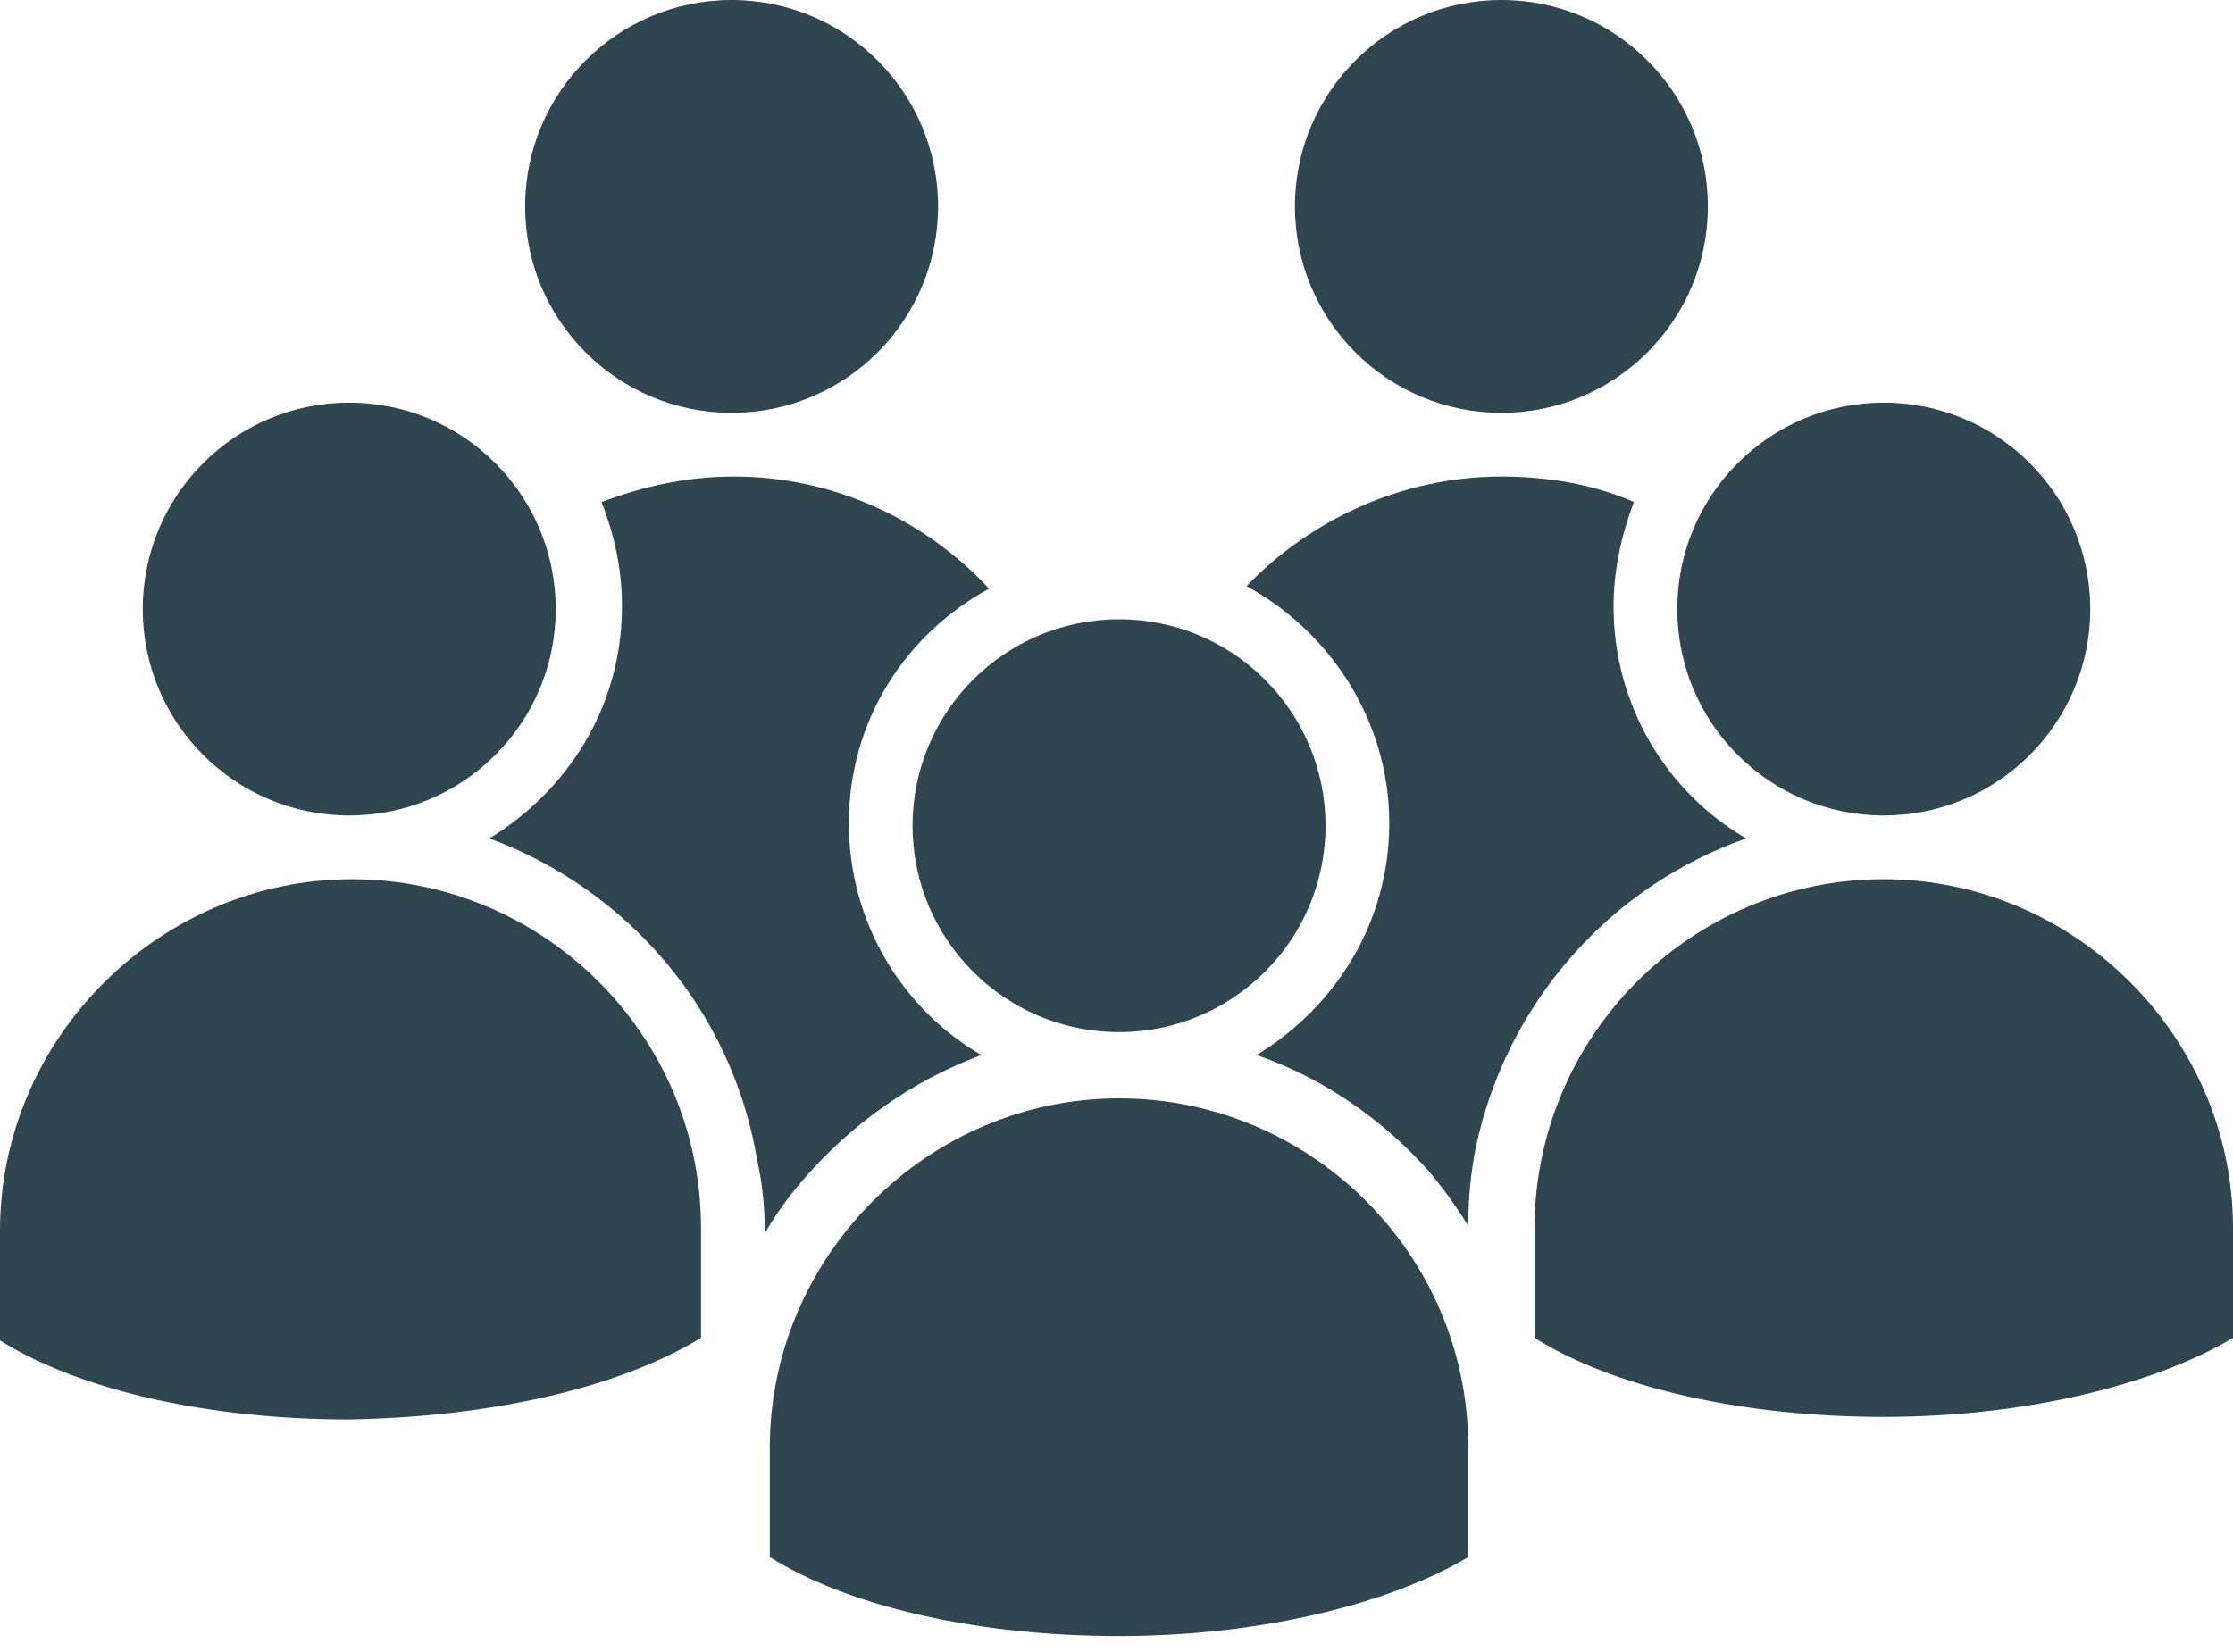
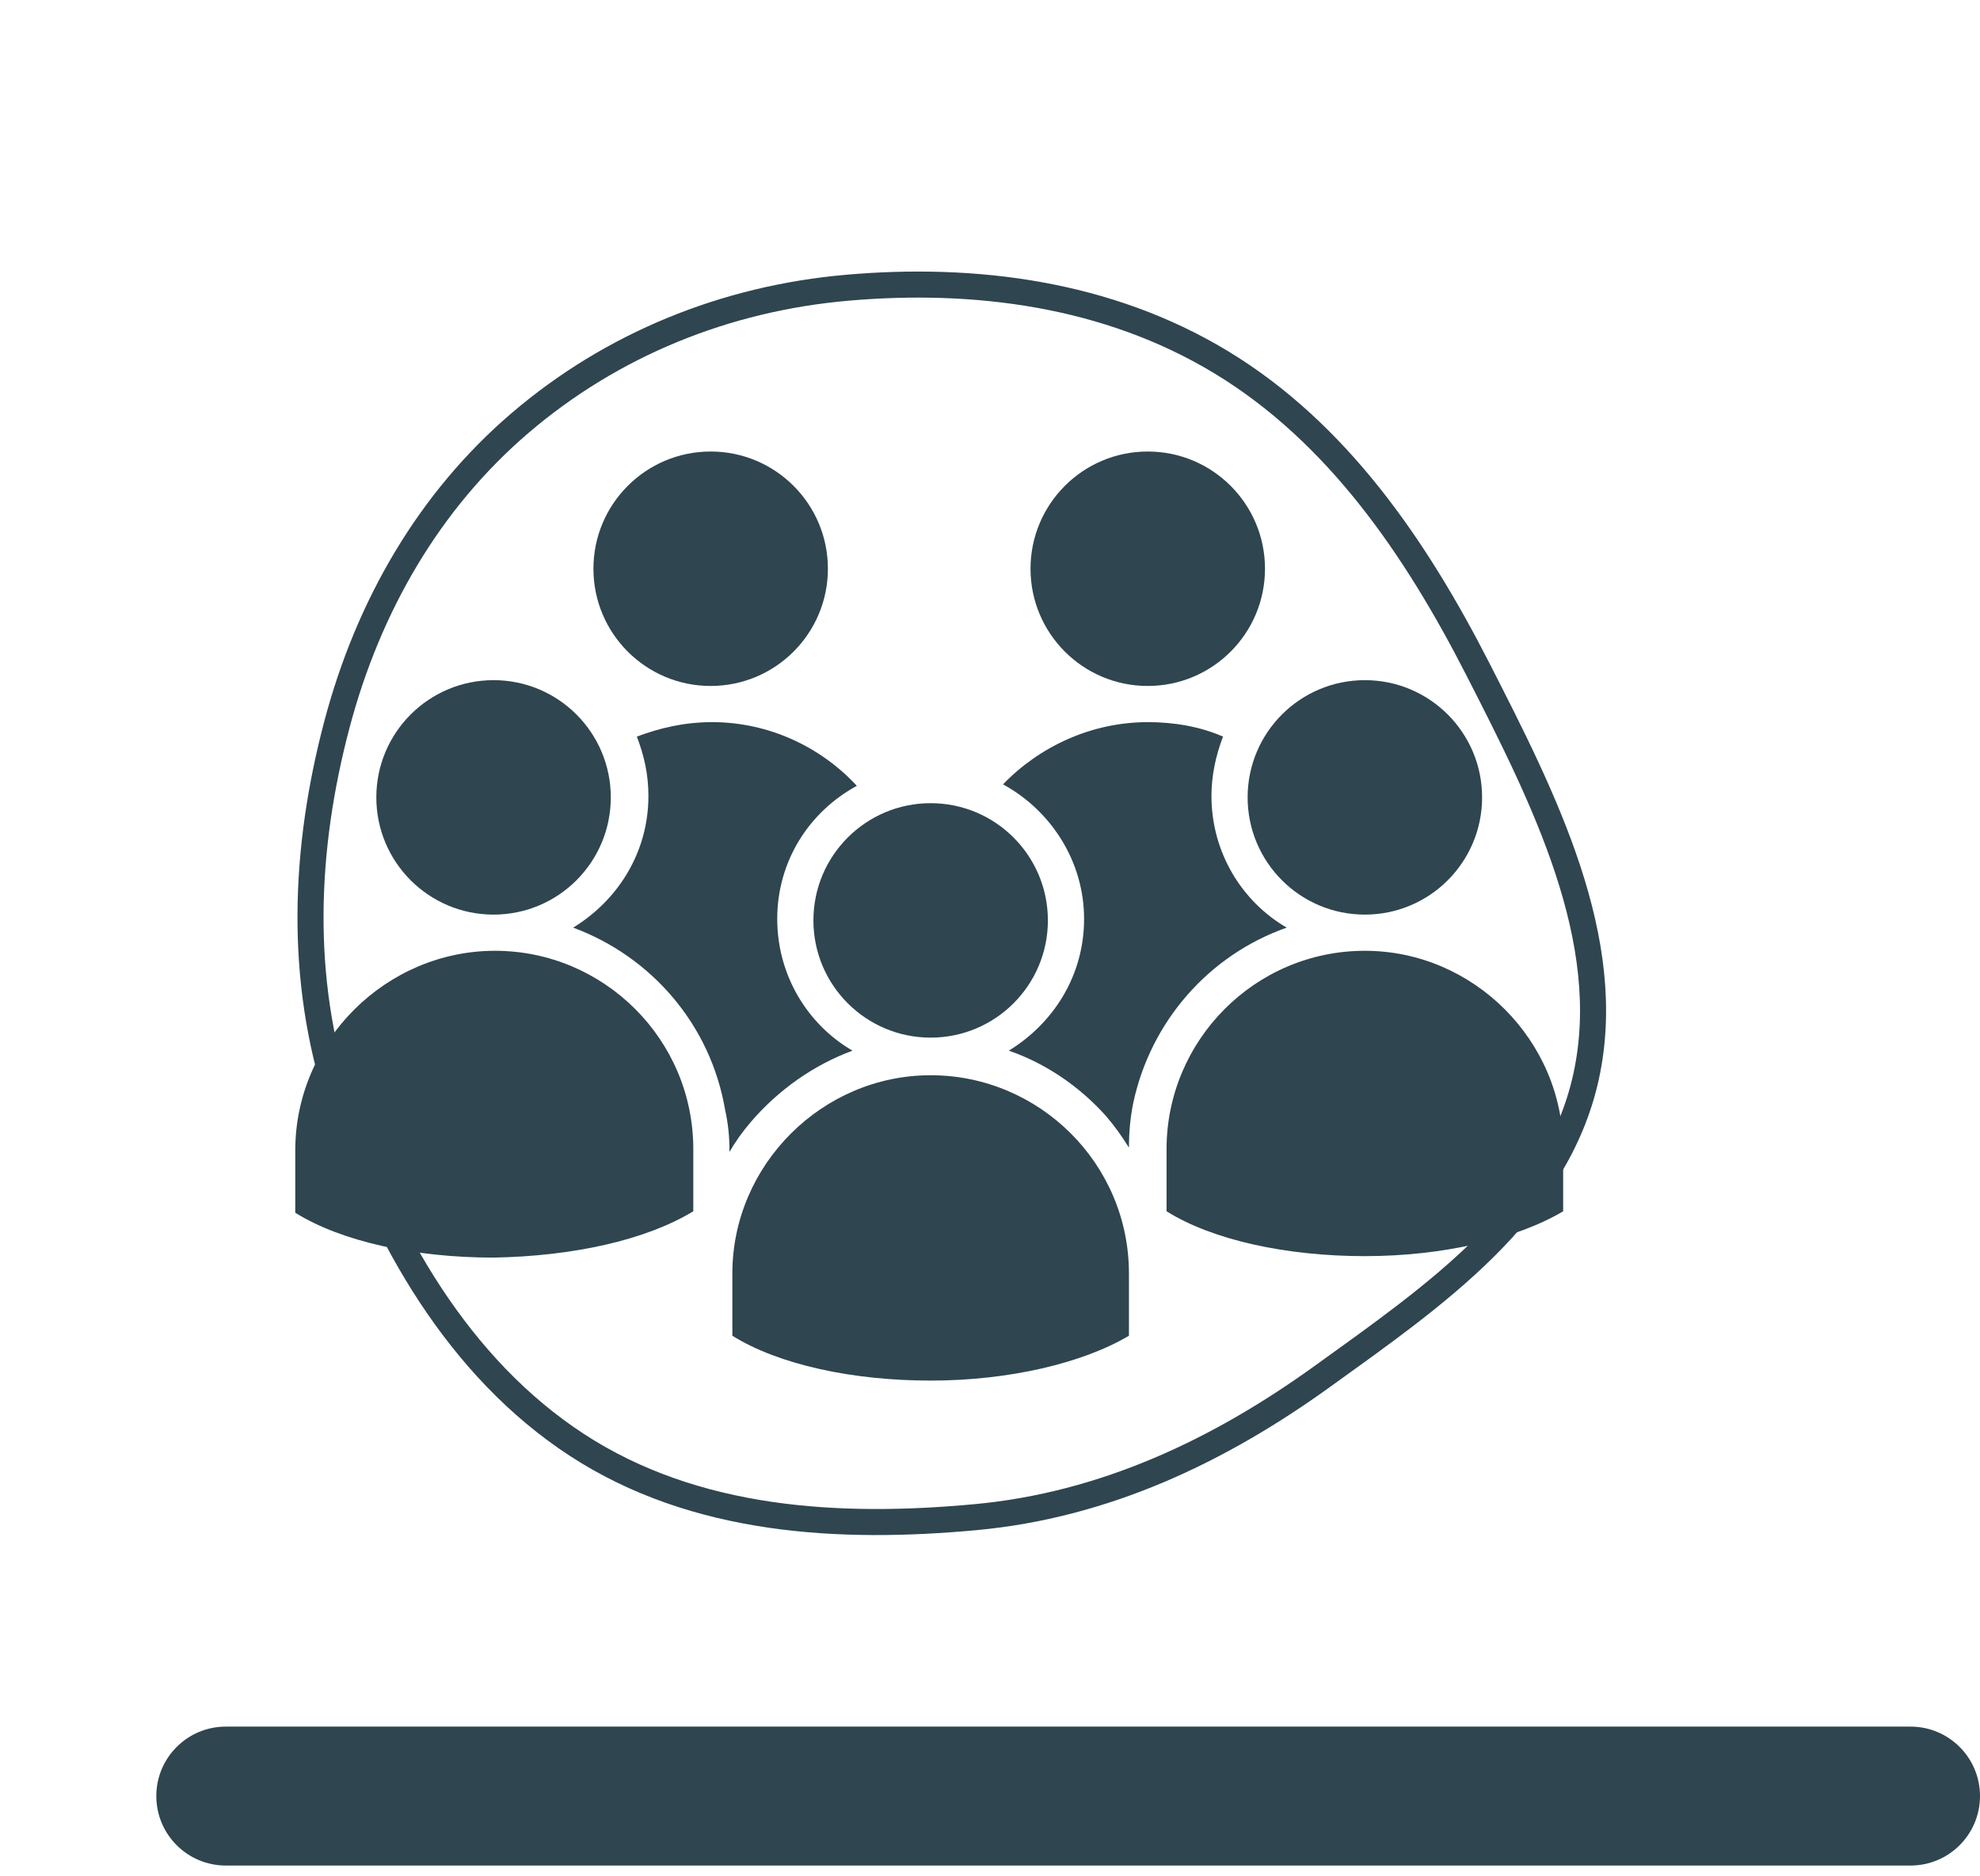
- <svg xmlns="http://www.w3.org/2000/svg" width="73" height="54" viewBox="0 0 73 54" fill="none">
-   <path d="M23.917 13.5C27.645 13.5 30.667 10.478 30.667 6.75C30.667 3.022 27.645 0 23.917 0C20.189 0 17.167 3.022 17.167 6.75C17.167 10.478 20.189 13.5 23.917 13.5Z" fill="#2F4550" />
-   <path d="M24.75 37.916C24.917 38.666 25 39.416 25 40.25V40.333C25.333 39.75 25.75 39.166 26.25 38.583C27.833 36.75 29.833 35.333 32.083 34.5C29.5 33 27.75 30.166 27.75 26.916C27.75 23.583 29.583 20.75 32.333 19.25C30.25 17 27.25 15.583 24 15.583C22.417 15.583 21 15.916 19.667 16.416C20.083 17.5 20.333 18.583 20.333 19.833C20.333 23.083 18.583 25.833 16 27.416C20.5 29.083 23.917 33 24.75 37.916Z" fill="#2F4550" />
-   <path d="M49.083 13.5C52.811 13.5 55.833 10.478 55.833 6.75C55.833 3.022 52.811 0 49.083 0C45.355 0 42.333 3.022 42.333 6.75C42.333 10.478 45.355 13.5 49.083 13.5Z" fill="#2F4550" />
-   <path d="M57.083 27.416C54.5 25.916 52.75 23.083 52.75 19.833C52.75 18.666 53 17.5 53.417 16.416C52.083 15.833 50.583 15.583 49.083 15.583C45.833 15.583 42.833 17 40.75 19.166C43.5 20.666 45.417 23.583 45.417 26.916C45.417 30.166 43.667 32.916 41.083 34.5C43.25 35.25 45.167 36.583 46.667 38.25C47.167 38.833 47.583 39.416 48 40.083C48 39.166 48.083 38.333 48.25 37.5C49.25 32.833 52.583 29 57.083 27.416Z" fill="#2F4550" />
-   <path d="M36.583 33.75C40.311 33.75 43.333 30.728 43.333 27C43.333 23.272 40.311 20.25 36.583 20.25C32.855 20.25 29.833 23.272 29.833 27C29.833 30.728 32.855 33.75 36.583 33.75Z" fill="#2F4550" />
-   <path d="M48 47.333C48 40.999 42.833 35.916 36.583 35.916C30.333 35.916 25.166 41.083 25.166 47.333V50.916C27.833 52.583 32.083 53.499 36.583 53.499C41.083 53.499 45.333 52.499 48 50.916V47.333Z" fill="#2F4550" />
-   <path d="M11.417 26.666C15.145 26.666 18.167 23.644 18.167 19.916C18.167 16.188 15.145 13.166 11.417 13.166C7.689 13.166 4.667 16.188 4.667 19.916C4.667 23.644 7.689 26.666 11.417 26.666Z" fill="#2F4550" />
-   <path d="M22.917 43.75V40.167C22.917 33.833 17.75 28.75 11.5 28.75C5.25 28.75 0 33.917 0 40.25V43.833C2.667 45.5 6.917 46.417 11.417 46.417C16 46.333 20.167 45.417 22.917 43.75Z" fill="#2F4550" />
-   <path d="M61.583 26.666C65.311 26.666 68.333 23.644 68.333 19.916C68.333 16.188 65.311 13.166 61.583 13.166C57.855 13.166 54.833 16.188 54.833 19.916C54.833 23.644 57.855 26.666 61.583 26.666Z" fill="#2F4550" />
-   <path d="M61.583 28.75C55.25 28.75 50.166 33.917 50.166 40.167V43.75C52.833 45.417 57.083 46.333 61.583 46.333C66.083 46.333 70.333 45.333 73 43.75V40.167C73 33.917 67.833 28.75 61.583 28.75Z" fill="#2F4550" />
+ <svg xmlns="http://www.w3.org/2000/svg" width="114" height="108" viewBox="0 0 114 108" fill="none">
+   <rect x="9" y="99.424" width="105" height="8" rx="4" fill="#2F4550" />
+   <path fill-rule="evenodd" clip-rule="evenodd" d="M76.147 79.251C82.508 74.662 89.599 69.841 91.32 61.994C93.043 54.132 88.892 45.976 85.079 38.513C81.511 31.531 76.981 24.893 70.297 20.851C63.756 16.894 56.12 15.931 48.798 16.567C41.745 17.179 35.214 19.852 29.948 24.354C24.712 28.831 21.209 34.891 19.405 41.696C17.527 48.779 17.161 56.313 19.563 63.528C22.125 71.223 26.403 78.764 33.224 83.209C40.049 87.655 48.364 88.083 56.148 87.365C63.603 86.678 70.201 83.54 76.147 79.251Z" stroke="#2F4550" stroke-width="1.5" />
+   <path d="M40.917 39.5C44.645 39.5 47.667 36.478 47.667 32.75C47.667 29.022 44.645 26 40.917 26C37.189 26 34.167 29.022 34.167 32.75C34.167 36.478 37.189 39.5 40.917 39.5Z" fill="#2F4550" />
+   <path d="M41.75 63.916C41.917 64.666 42 65.416 42 66.25V66.333C42.333 65.75 42.75 65.166 43.25 64.583C44.833 62.75 46.833 61.333 49.083 60.5C46.5 59 44.75 56.166 44.75 52.916C44.75 49.583 46.583 46.75 49.333 45.25C47.25 43 44.25 41.583 41 41.583C39.417 41.583 38 41.916 36.667 42.416C37.083 43.5 37.333 44.583 37.333 45.833C37.333 49.083 35.583 51.833 33 53.416C37.5 55.083 40.917 59 41.75 63.916Z" fill="#2F4550" />
+   <path d="M66.083 39.5C69.811 39.5 72.833 36.478 72.833 32.75C72.833 29.022 69.811 26 66.083 26C62.355 26 59.333 29.022 59.333 32.75C59.333 36.478 62.355 39.5 66.083 39.5Z" fill="#2F4550" />
+   <path d="M74.083 53.416C71.5 51.916 69.75 49.083 69.75 45.833C69.75 44.666 70 43.5 70.417 42.416C69.083 41.833 67.583 41.583 66.083 41.583C62.833 41.583 59.833 43 57.75 45.166C60.5 46.666 62.417 49.583 62.417 52.916C62.417 56.166 60.667 58.916 58.083 60.5C60.25 61.25 62.167 62.583 63.667 64.25C64.167 64.833 64.583 65.416 65 66.083C65 65.166 65.083 64.333 65.25 63.5C66.25 58.833 69.583 55 74.083 53.416Z" fill="#2F4550" />
+   <path d="M53.583 59.75C57.311 59.75 60.333 56.728 60.333 53C60.333 49.272 57.311 46.25 53.583 46.25C49.855 46.25 46.833 49.272 46.833 53C46.833 56.728 49.855 59.75 53.583 59.75Z" fill="#2F4550" />
+   <path d="M65 73.333C65 66.999 59.833 61.916 53.583 61.916C47.333 61.916 42.166 67.083 42.166 73.333V76.916C44.833 78.583 49.083 79.499 53.583 79.499C58.083 79.499 62.333 78.499 65 76.916V73.333Z" fill="#2F4550" />
+   <path d="M28.417 52.666C32.145 52.666 35.167 49.644 35.167 45.916C35.167 42.188 32.145 39.166 28.417 39.166C24.689 39.166 21.667 42.188 21.667 45.916C21.667 49.644 24.689 52.666 28.417 52.666Z" fill="#2F4550" />
+   <path d="M39.917 69.75V66.167C39.917 59.833 34.75 54.75 28.5 54.75C22.25 54.75 17 59.917 17 66.25V69.833C19.667 71.5 23.917 72.417 28.417 72.417C33 72.333 37.167 71.417 39.917 69.75Z" fill="#2F4550" />
+   <path d="M78.583 52.666C82.311 52.666 85.333 49.644 85.333 45.916C85.333 42.188 82.311 39.166 78.583 39.166C74.855 39.166 71.833 42.188 71.833 45.916C71.833 49.644 74.855 52.666 78.583 52.666Z" fill="#2F4550" />
+   <path d="M78.583 54.75C72.25 54.75 67.166 59.917 67.166 66.167V69.75C69.833 71.417 74.083 72.333 78.583 72.333C83.083 72.333 87.333 71.333 90 69.75V66.167C90 59.917 84.833 54.75 78.583 54.75Z" fill="#2F4550" />
</svg>
